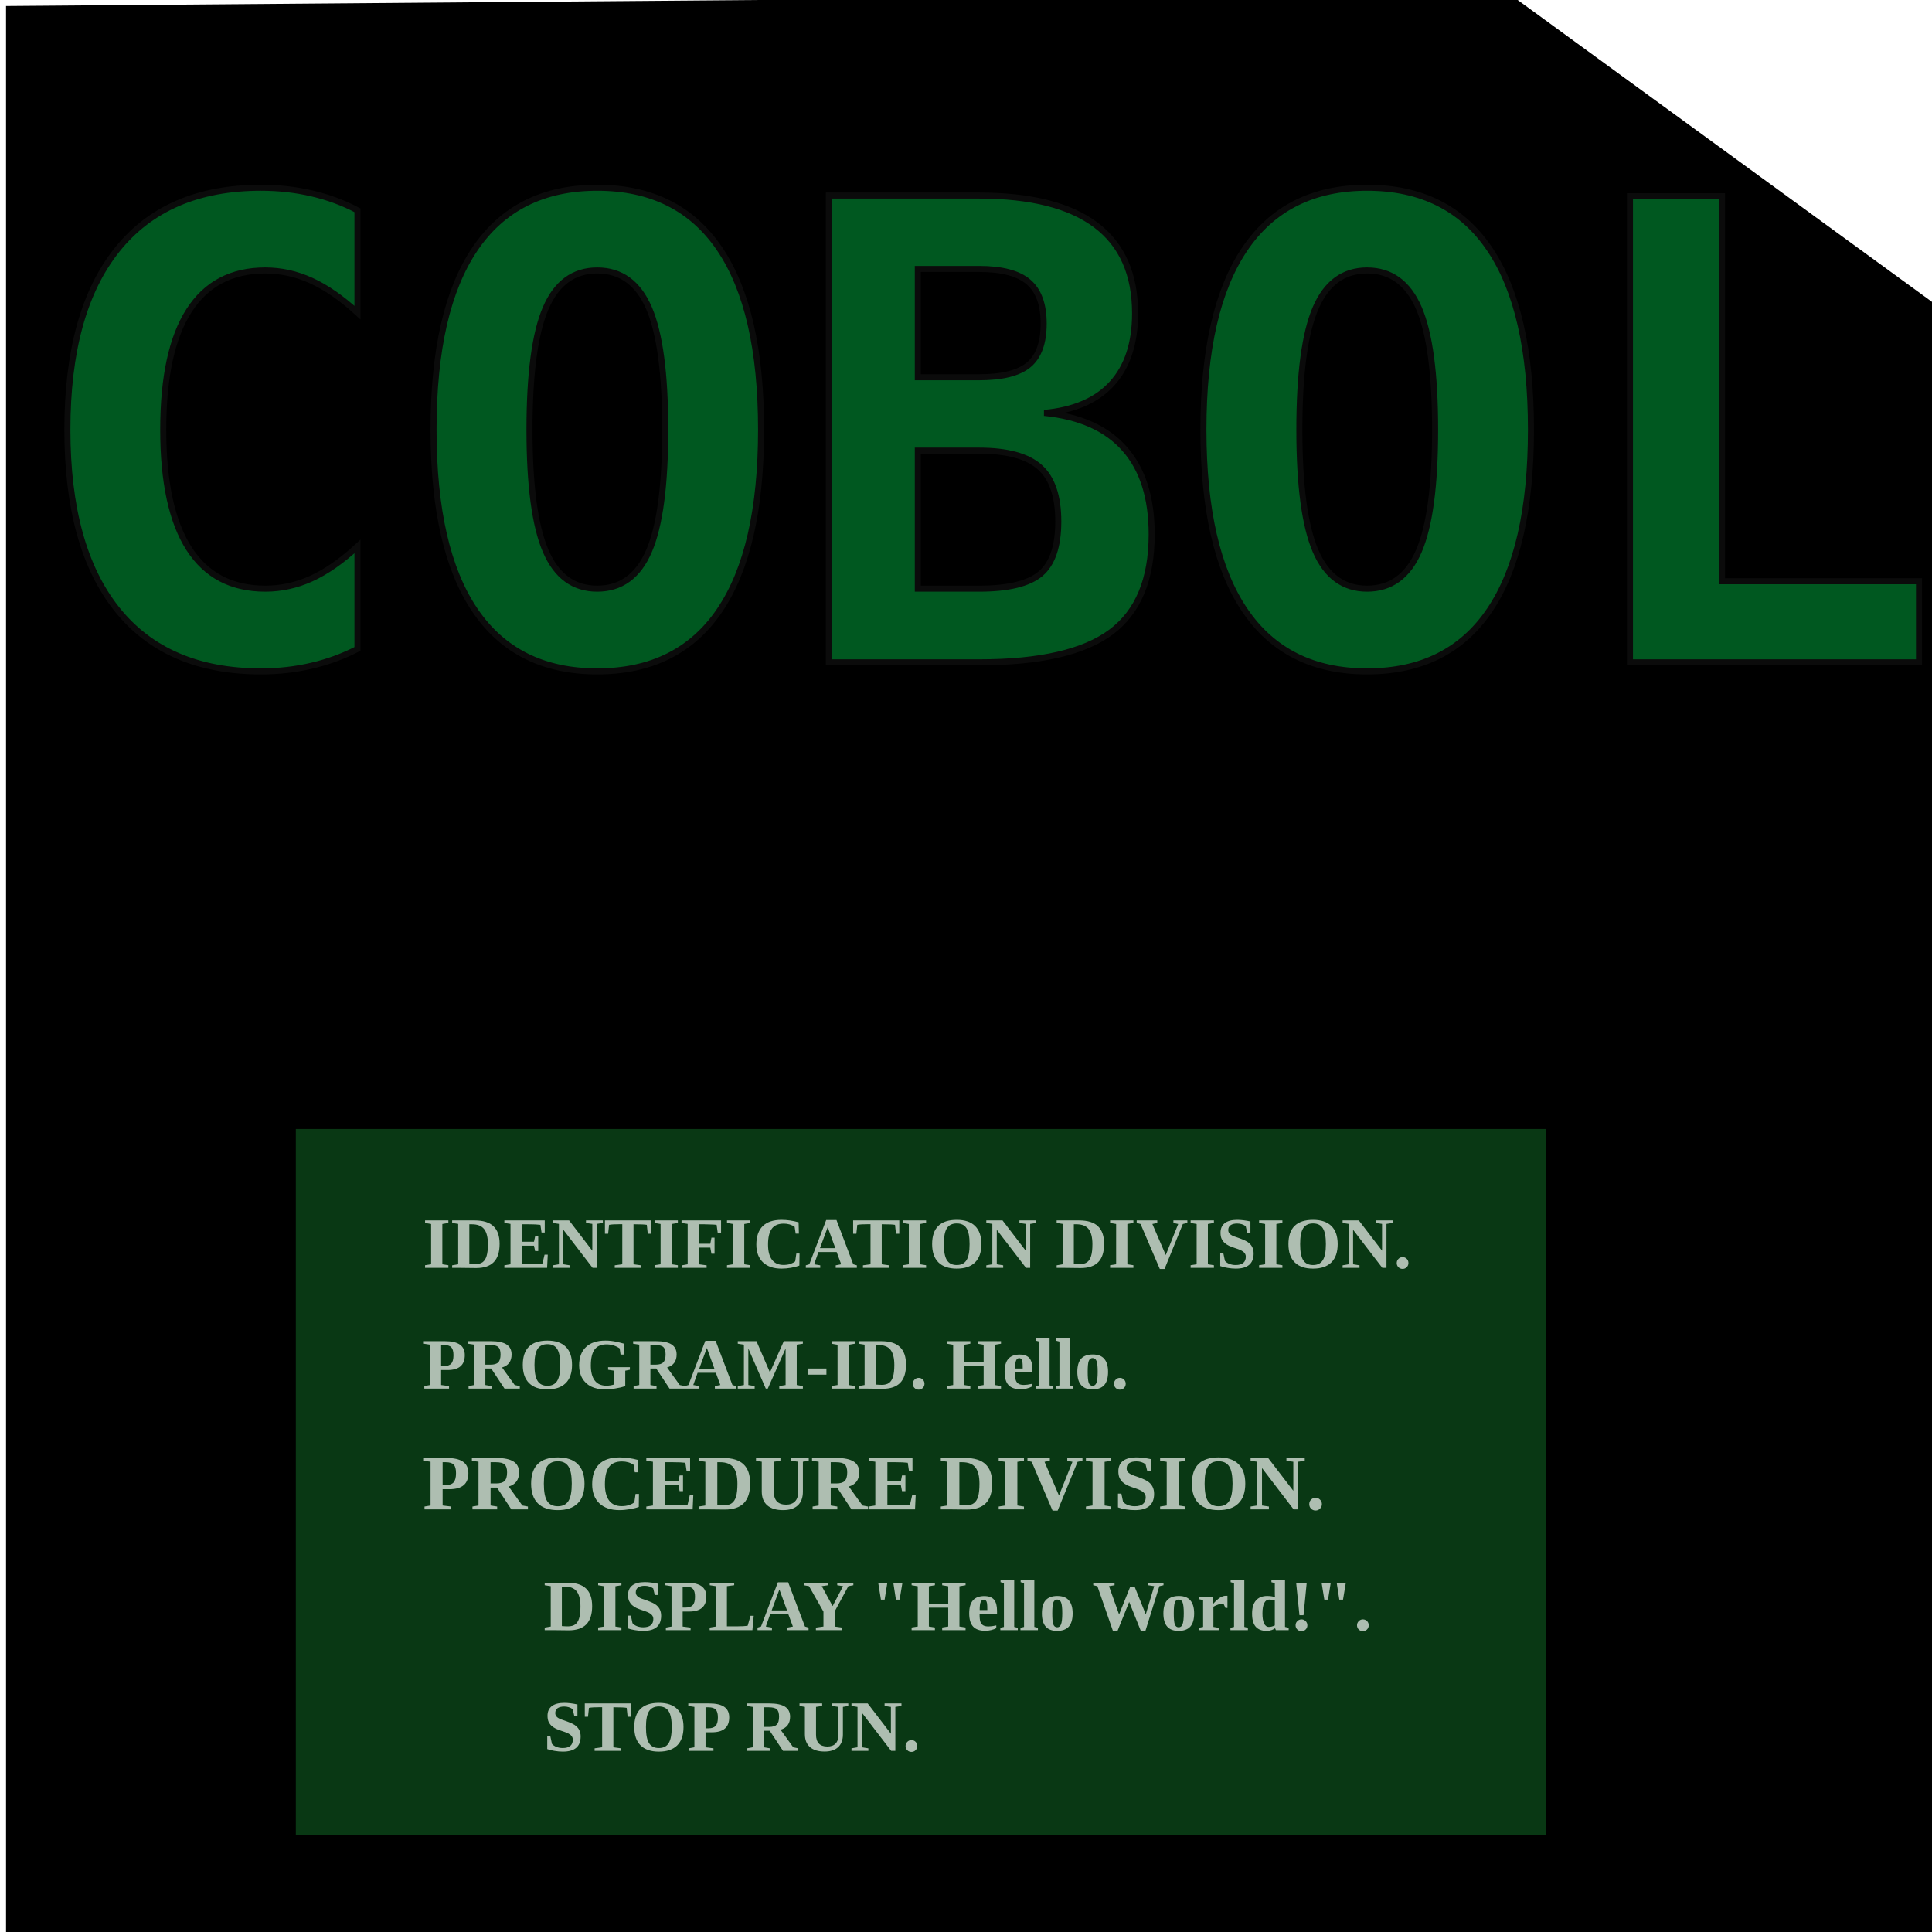
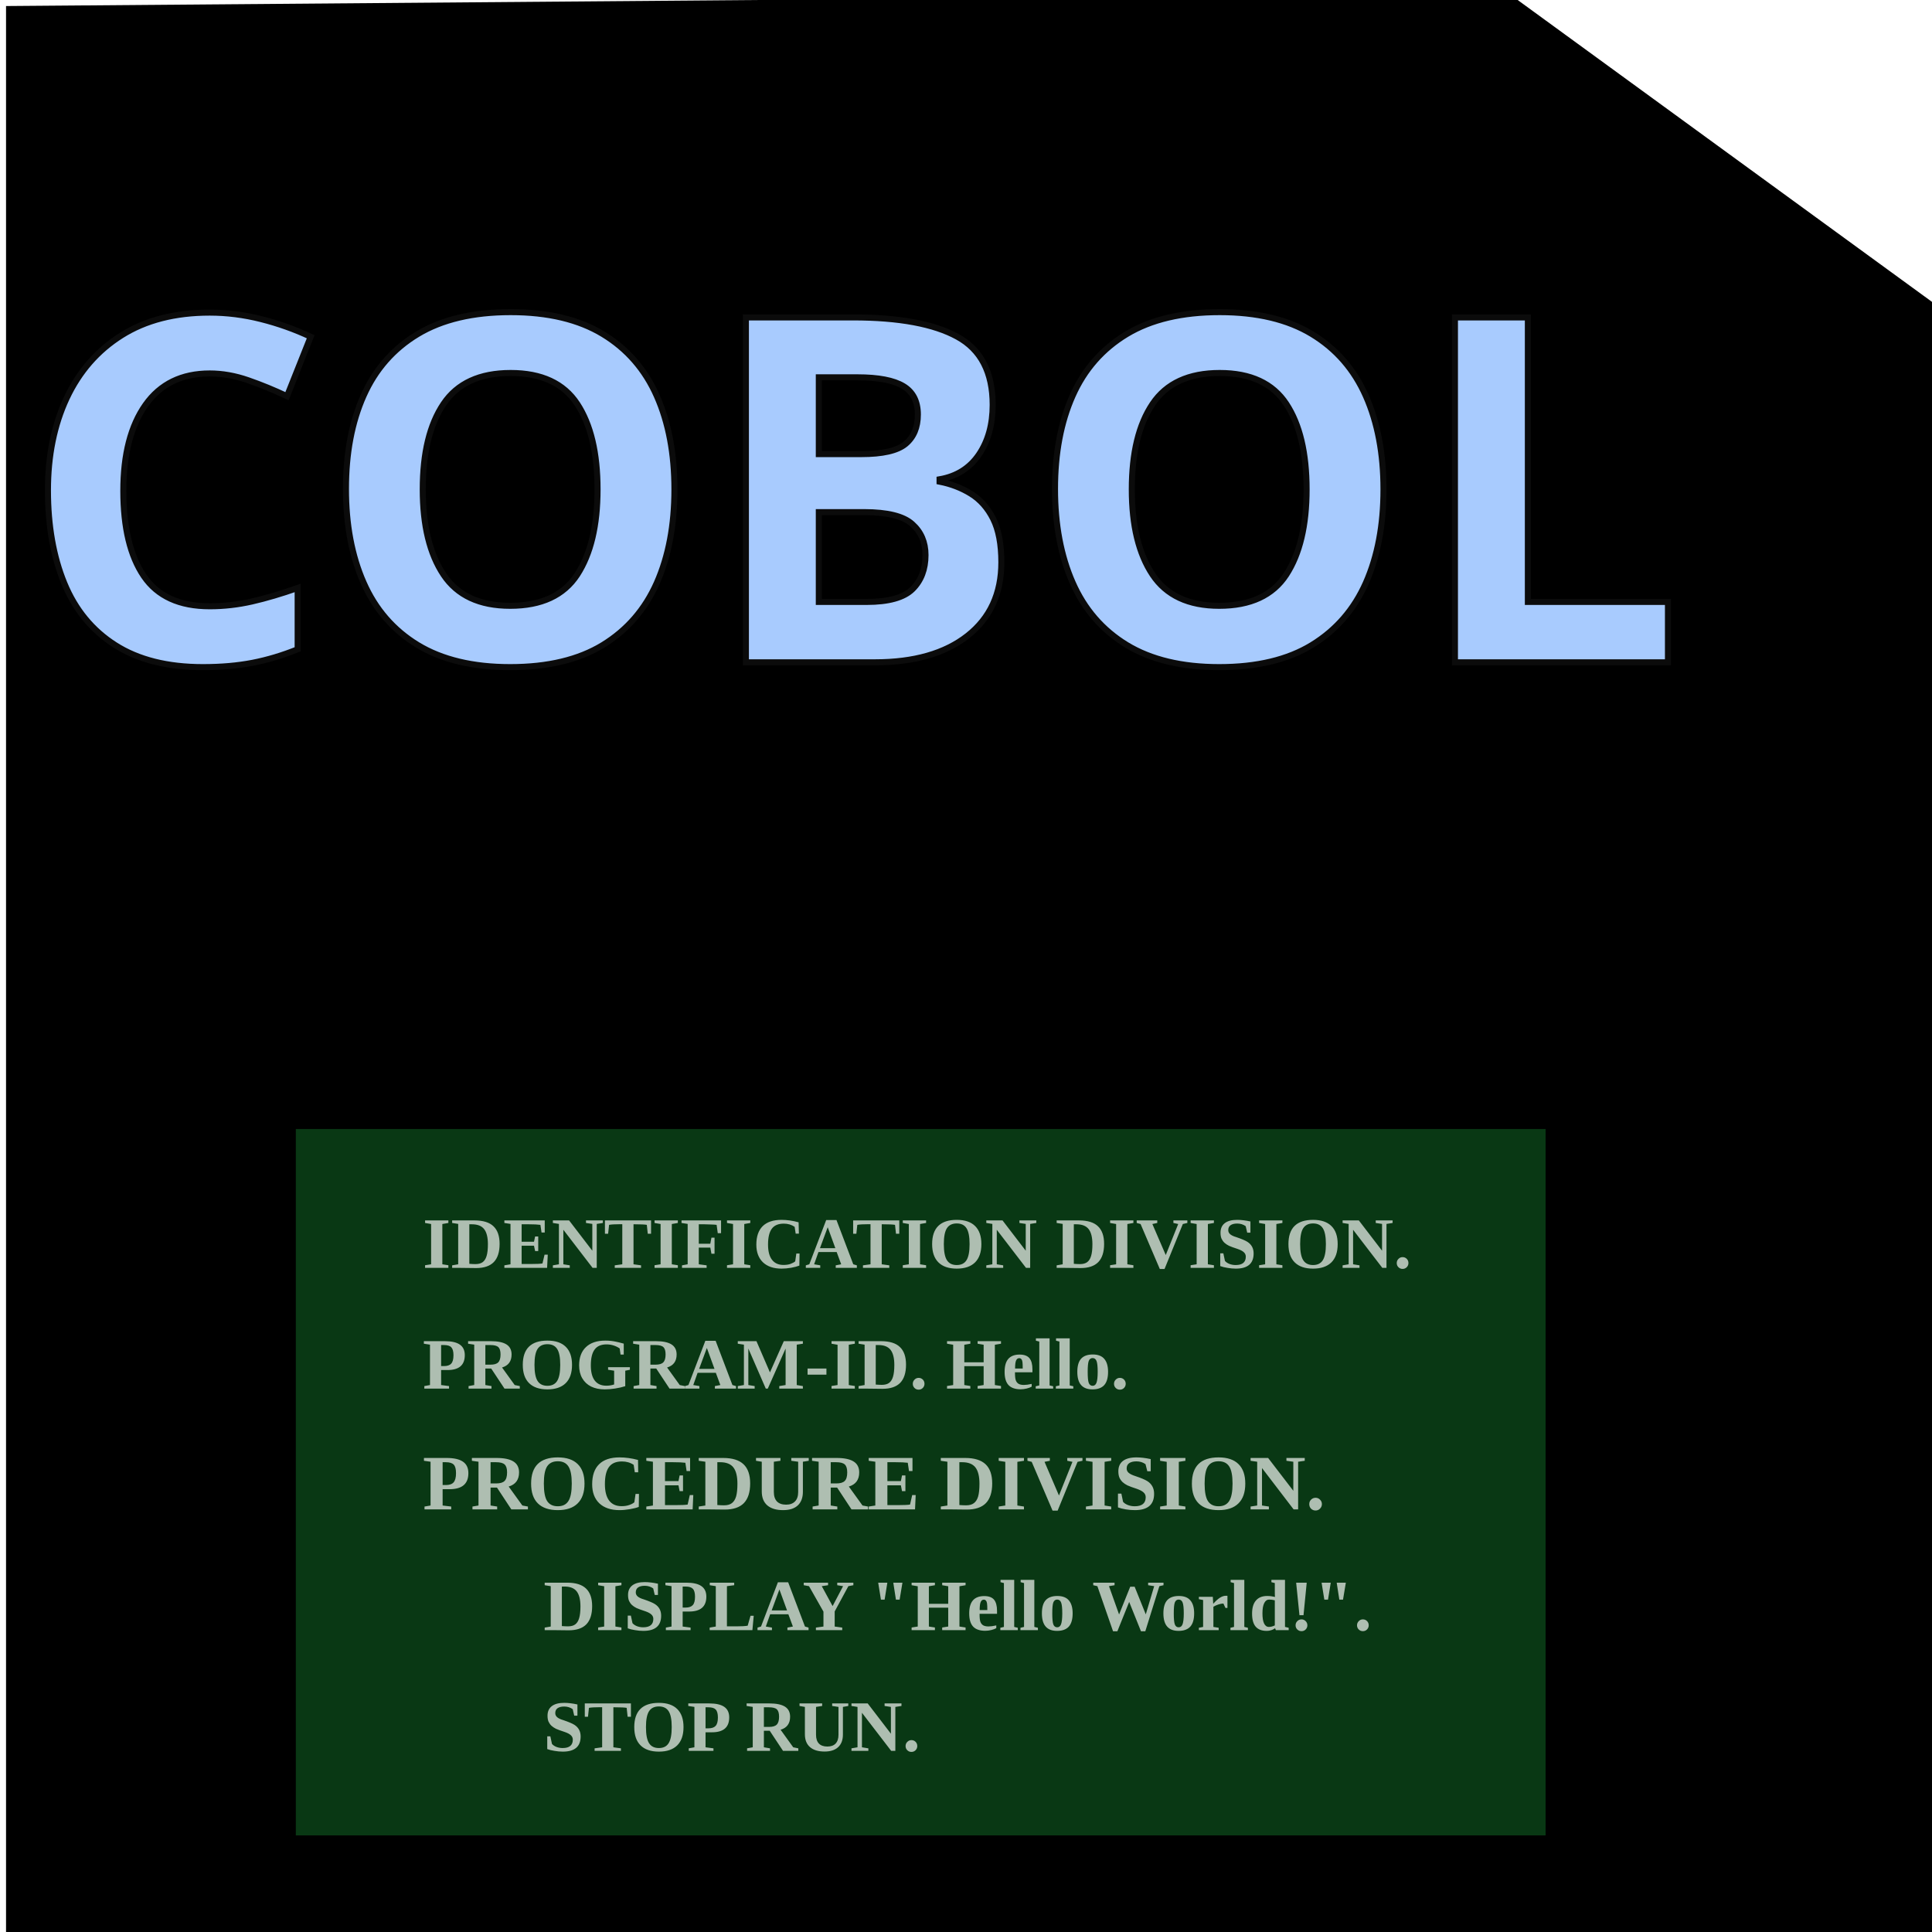
- <svg xmlns="http://www.w3.org/2000/svg" width="320" height="320" version="1.1">
-   <polygon fill="inherit" points="1,1 1,320 320,320 320,50 250,-1" mask="url(#mask)" />
-   <text font-family="Consolas, 'Arial Black'" fill="rgb(0, 88, 32)" font-weight="bold" font-style="normal" font-size="105.9" stroke="rgb(11, 11, 11)" transform="matrix(1,-0.1,0.1,1,47.3)" textLength="307.9" x="3.3" y="109.7">
- COBOL
-     </text>
-   <polyline fill="rgb(76, 151, 92)" points="62,239 28,13" />
-   <rect fill="rgb(9, 56, 20)" height="117" width="207" x="49" y="187" />
-   <text font-weight="bold" font-size="12" fill="rgb(174, 190, 177)" x="70" y="210">
+ <svg xmlns="http://www.w3.org/2000/svg" width="320" height="320" version="1.1" id="svg28">
+   <defs id="defs32" />
+   <polygon fill="inherit" points="1,1 1,320 320,320 320,50 250,-1" mask="url(#mask)" id="polygon10" />
+   <text font-family="Consolas, 'Arial Black'" fill="#005820" font-weight="bold" font-style="normal" font-size="105.9px" stroke="#0b0b0b" textLength="307.9" x="3.3" y="109.7" id="text12" lengthAdjust="spacing" style="font-style:normal;font-weight:bold;font-size:105.9px;font-family:Consolas, 'Arial Black';fill:#005820;stroke:#0b0b0b">
+     <tspan style="font-style:normal;font-variant:normal;font-weight:bold;font-stretch:normal;font-size:80px;font-family:sans-serif;-inkscape-font-specification:'sans-serif, Bold';font-variant-ligatures:normal;font-variant-caps:normal;font-variant-numeric:normal;font-variant-east-asian:normal;fill:#a8cbfe" id="tspan36">COBOL</tspan>
+   </text>
+   <polyline fill="rgb(76, 151, 92)" points="62,239 28,13" id="polyline14" />
+   <rect fill="rgb(9, 56, 20)" height="117" width="207" x="49" y="187" id="rect16" />
+   <text font-weight="bold" font-size="12" fill="rgb(174, 190, 177)" x="70" y="210" id="text18">
IDENTIFICATION DIVISION.
    </text>
-   <text font-weight="bold" font-size="12" fill="rgb(174, 190, 177)" x="70" y="230">
+   <text font-weight="bold" font-size="12" fill="rgb(174, 190, 177)" x="70" y="230" id="text20">
PROGRAM-ID. Hello.
    </text>
-   <text font-weight="bold" font-size="13" fill="rgb(174, 190, 177)" x="70" y="250">
+   <text font-weight="bold" font-size="13" fill="rgb(174, 190, 177)" x="70" y="250" id="text22">
PROCEDURE DIVISION.
    </text>
-   <text font-weight="bold" font-size="12" fill="rgb(174, 190, 177)" x="90" y="270">
+   <text font-weight="bold" font-size="12" fill="rgb(174, 190, 177)" x="90" y="270" id="text24">
DISPLAY "Hello World!".
    </text>
-   <text font-weight="bold" font-size="12" fill="rgb(174, 190, 177)" x="90" y="290">
+   <text font-weight="bold" font-size="12" fill="rgb(174, 190, 177)" x="90" y="290" id="text26">
STOP RUN.
    </text>
</svg>
